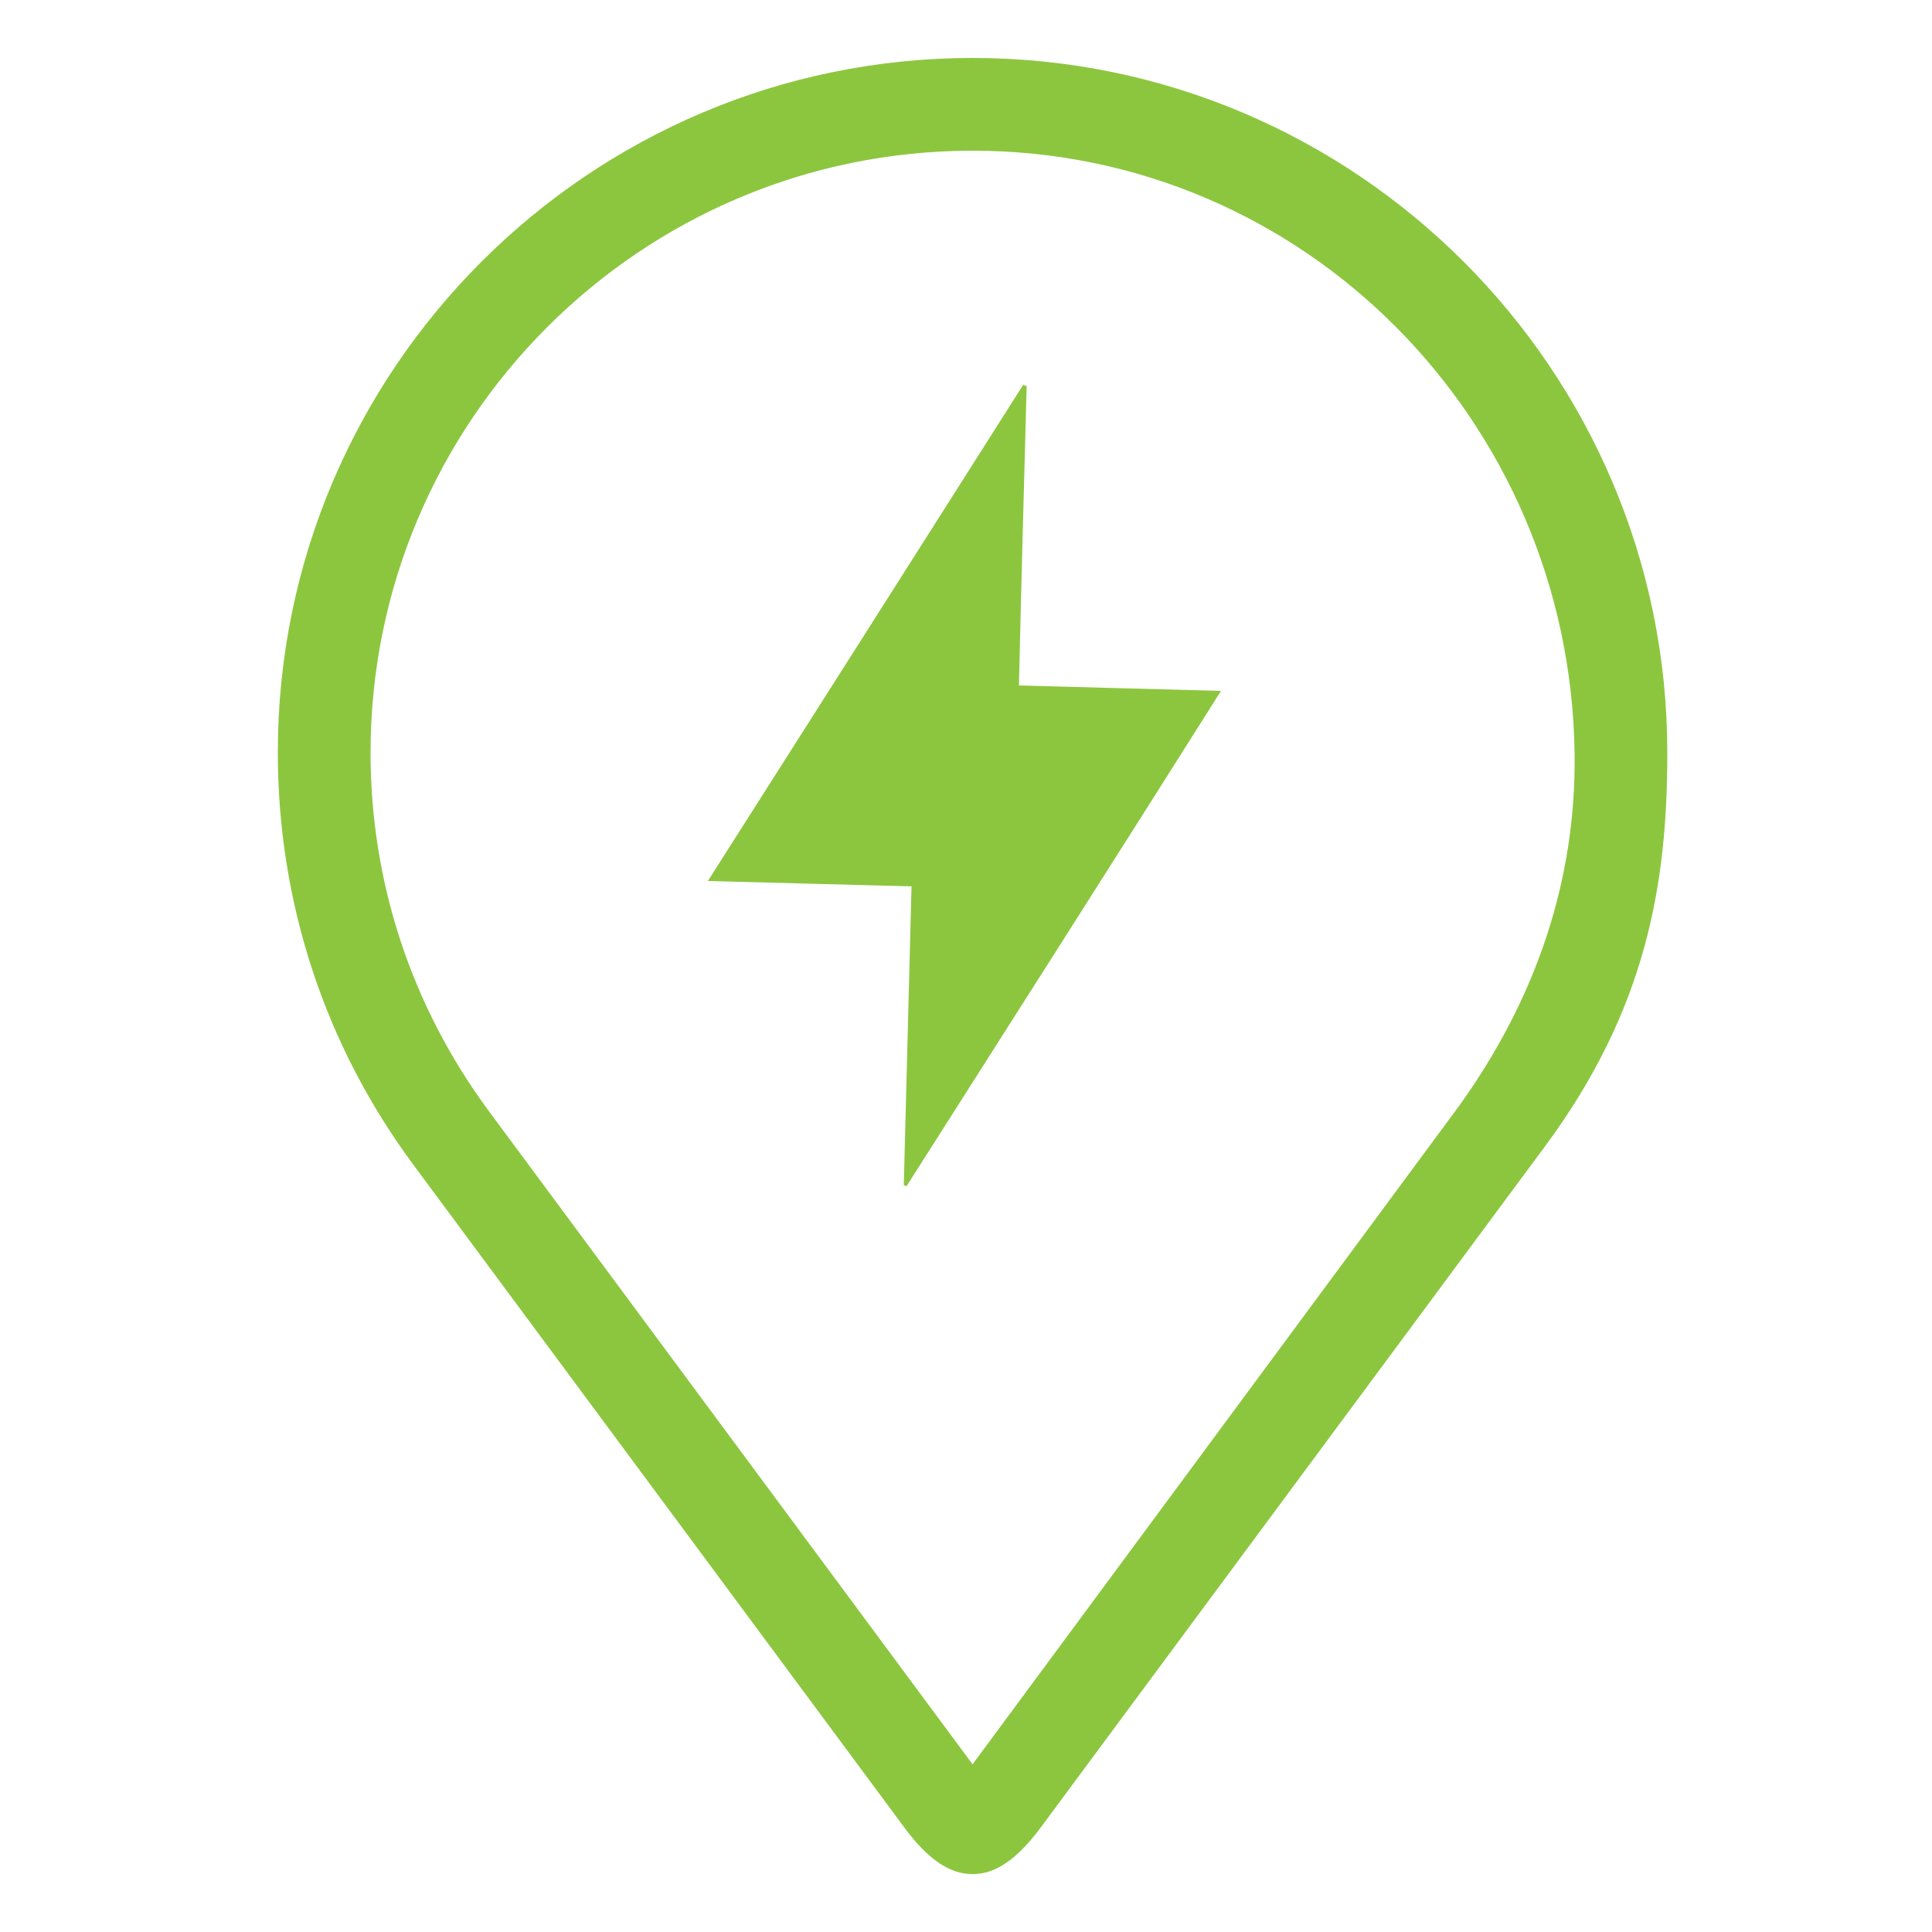
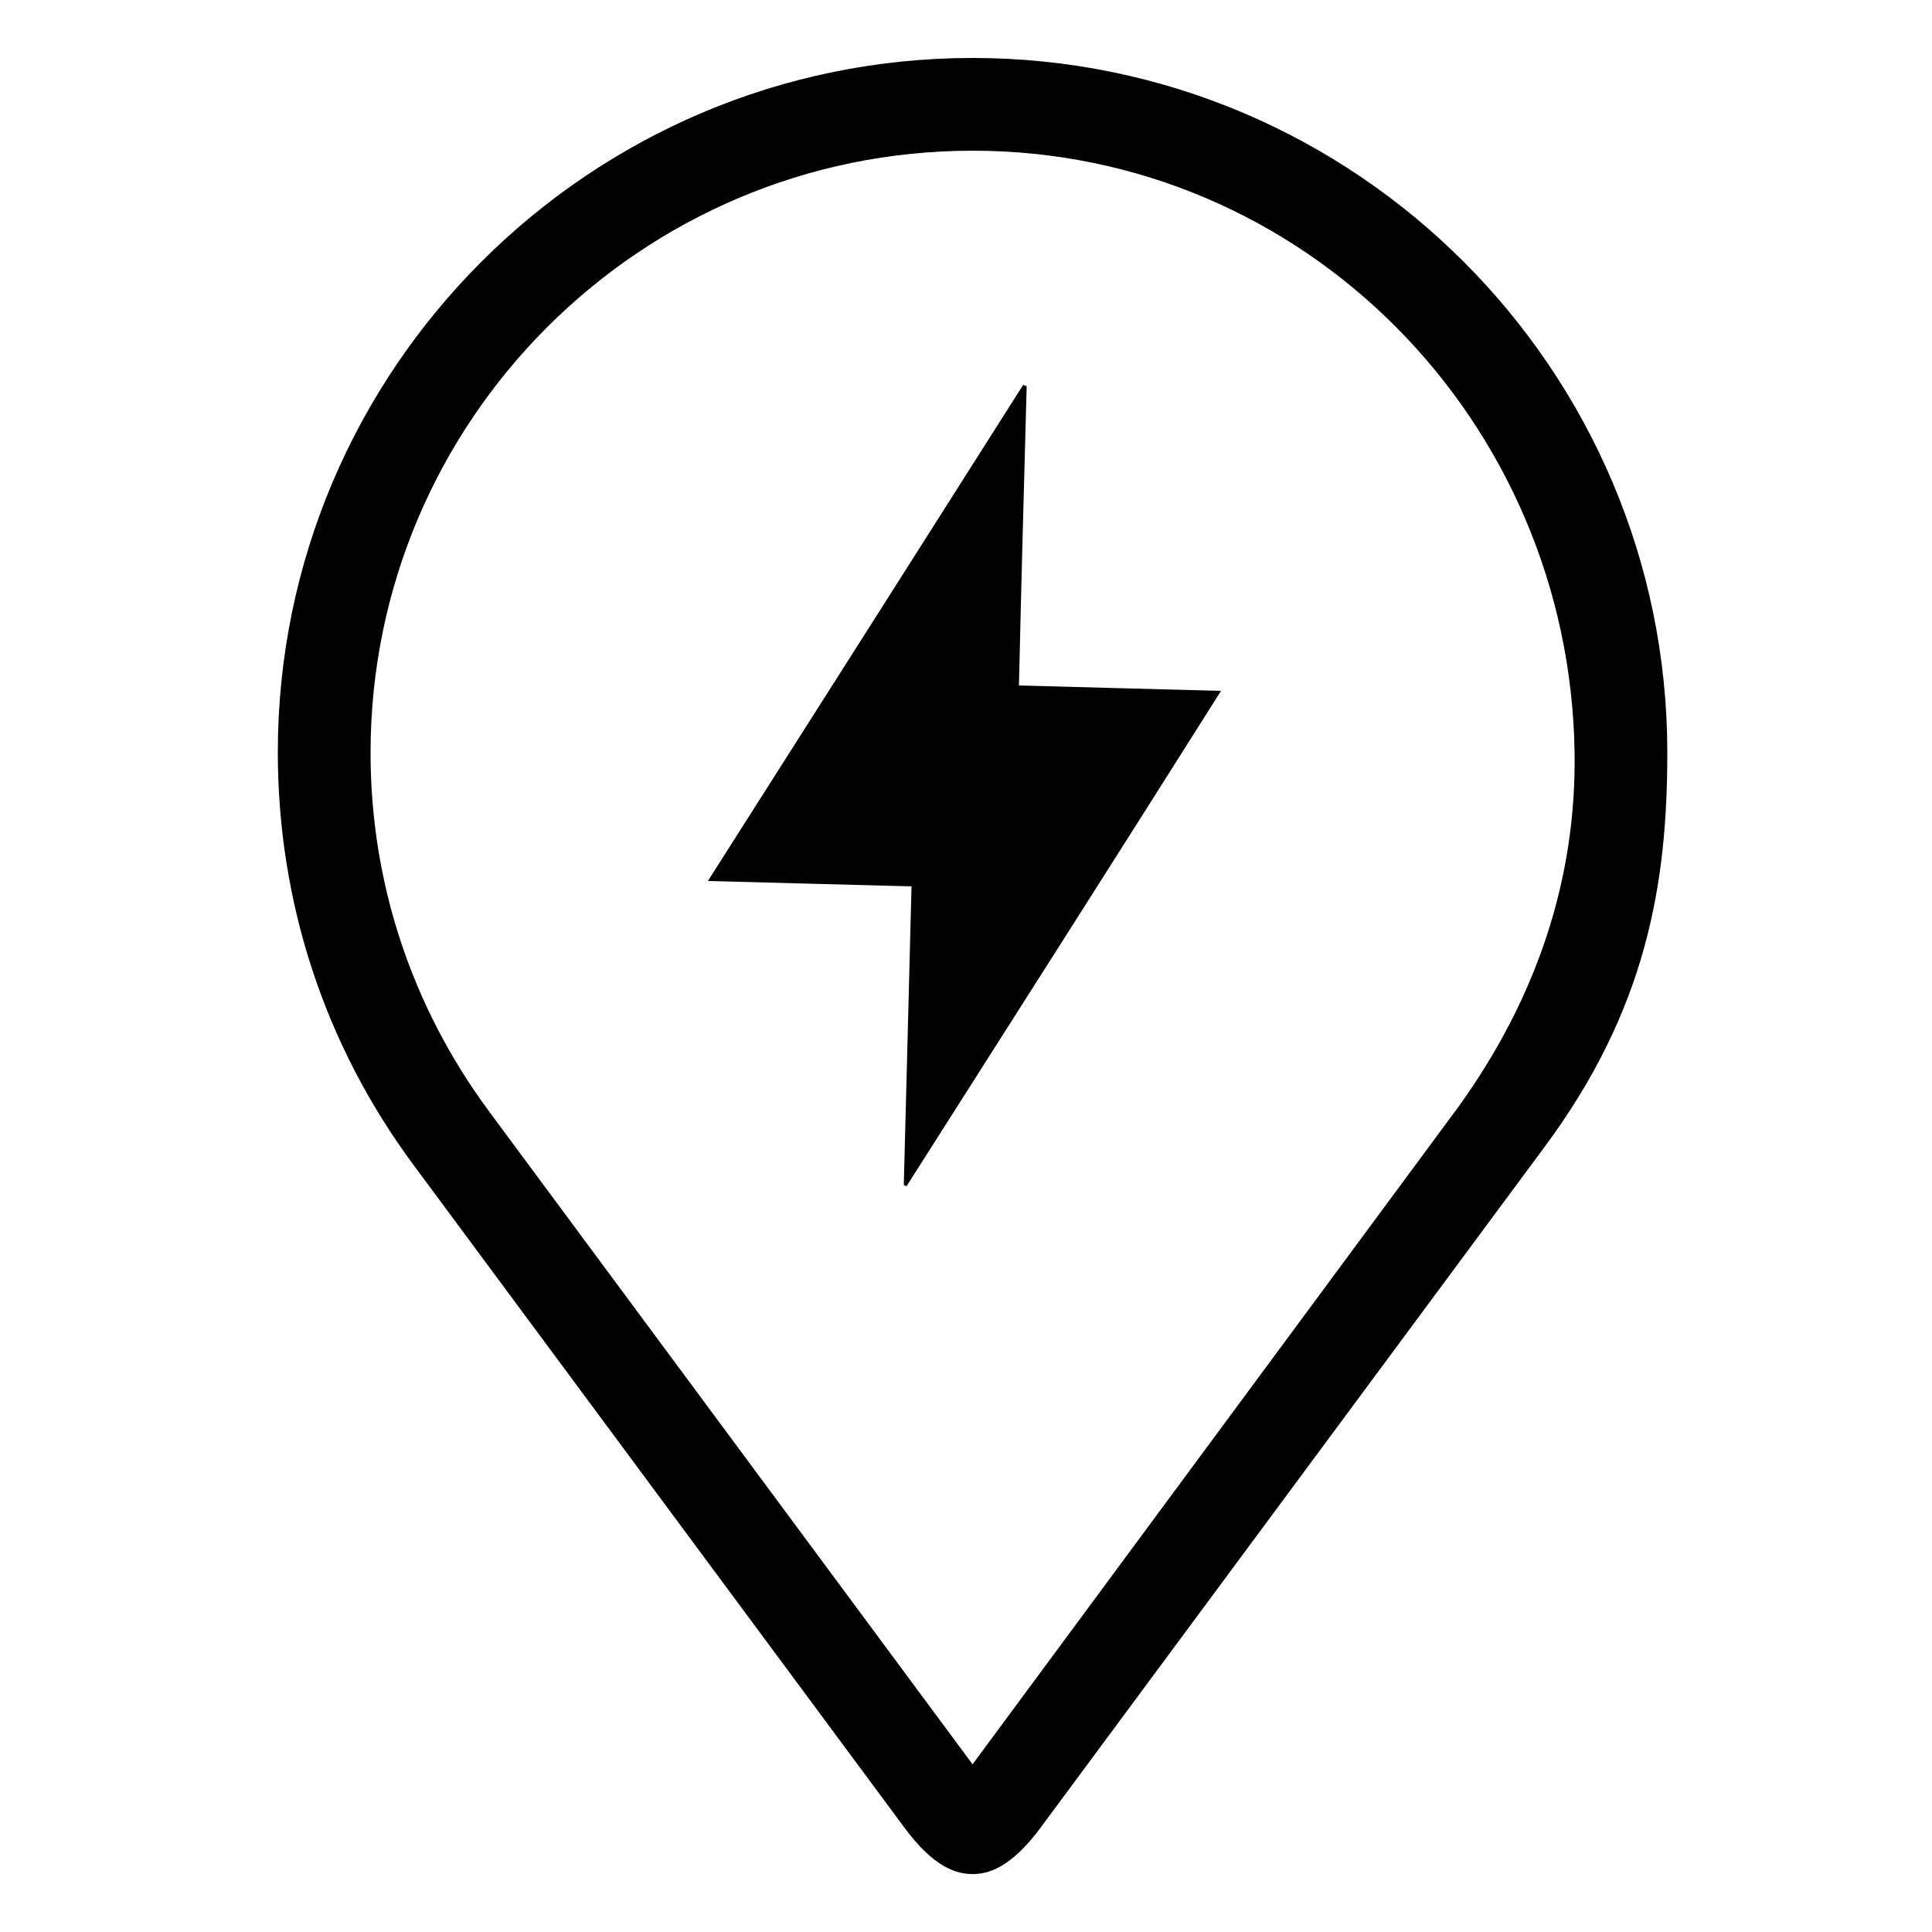
<svg xmlns="http://www.w3.org/2000/svg" version="1.1" id="Layer_1" x="0px" y="0px" viewBox="0 0 500 500" style="enable-background:new 0 0 500 500;" xml:space="preserve">
-   <style type="text/css">
- 	.st0{fill:#8CC63F;}
- </style>
  <g>
    <path class="st0" d="M251.7,485c-3.8,0-9.9-1.3-18-12.5L107.1,301.6c-23.1-31.1-35.2-68.1-35.2-106.9C71.9,95.6,152.6,15,251.7,15   s179.8,80.6,179.8,179.8c0,33.6-5.2,66.3-31.9,102.2L269.6,472.6C261.5,483.7,255.5,485,251.7,485z M251.7,39   c-85.9,0-155.8,69.9-155.8,155.8c0,33.6,10.6,65.6,30.5,92.6l125.3,169.2l125.7-170.1c20.2-28,30.6-58.9,30.1-91.8   C406.2,108.9,337.6,39,251.7,39z" />
  </g>
  <g>
    <path class="st0" d="M265.7,99.9c-0.3,0-0.6-0.2-0.9-0.3c-27.1,42.7-54.1,85.2-81.6,128.4c18,0.5,35.1,0.9,52.7,1.4   c-0.7,26-1.3,51.6-2,77.3c0.3,0.1,0.5,0.2,0.7,0.3c27.1-42.6,54.2-85.1,81.4-128.2c-17.8-0.5-34.9-0.9-52.3-1.4   C264.3,151.4,265,125.6,265.7,99.9z" />
  </g>
</svg>
